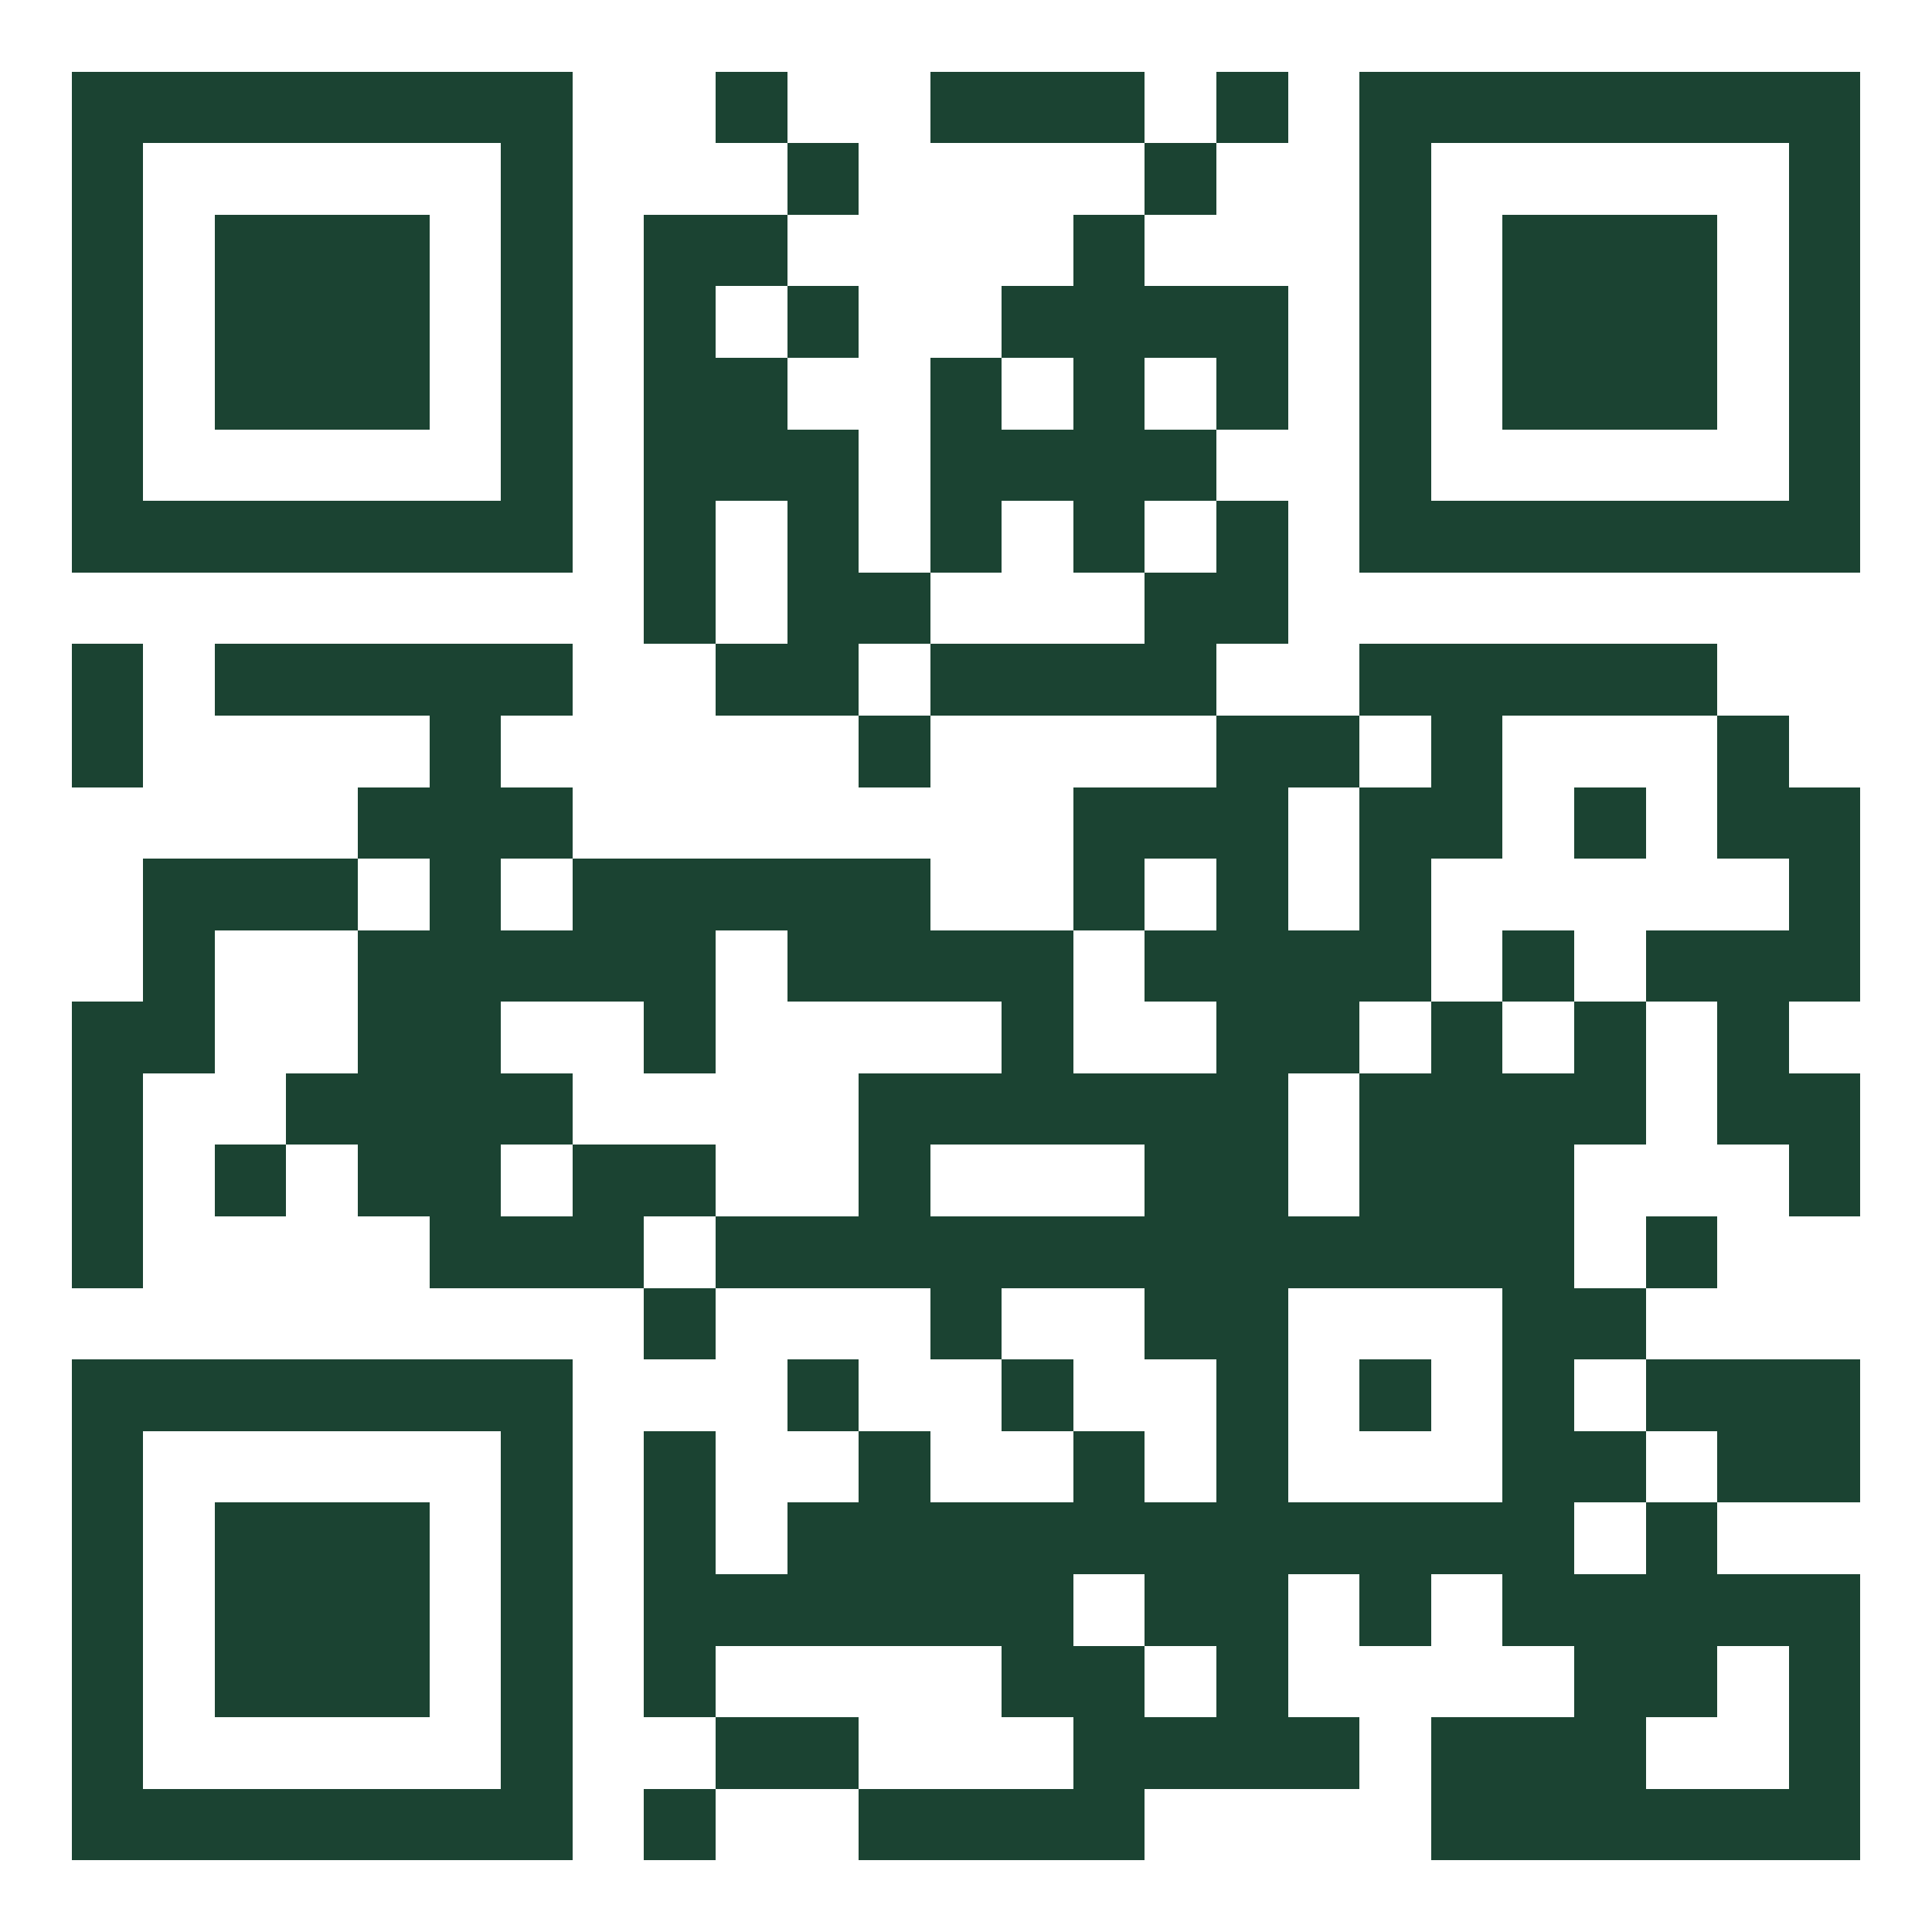
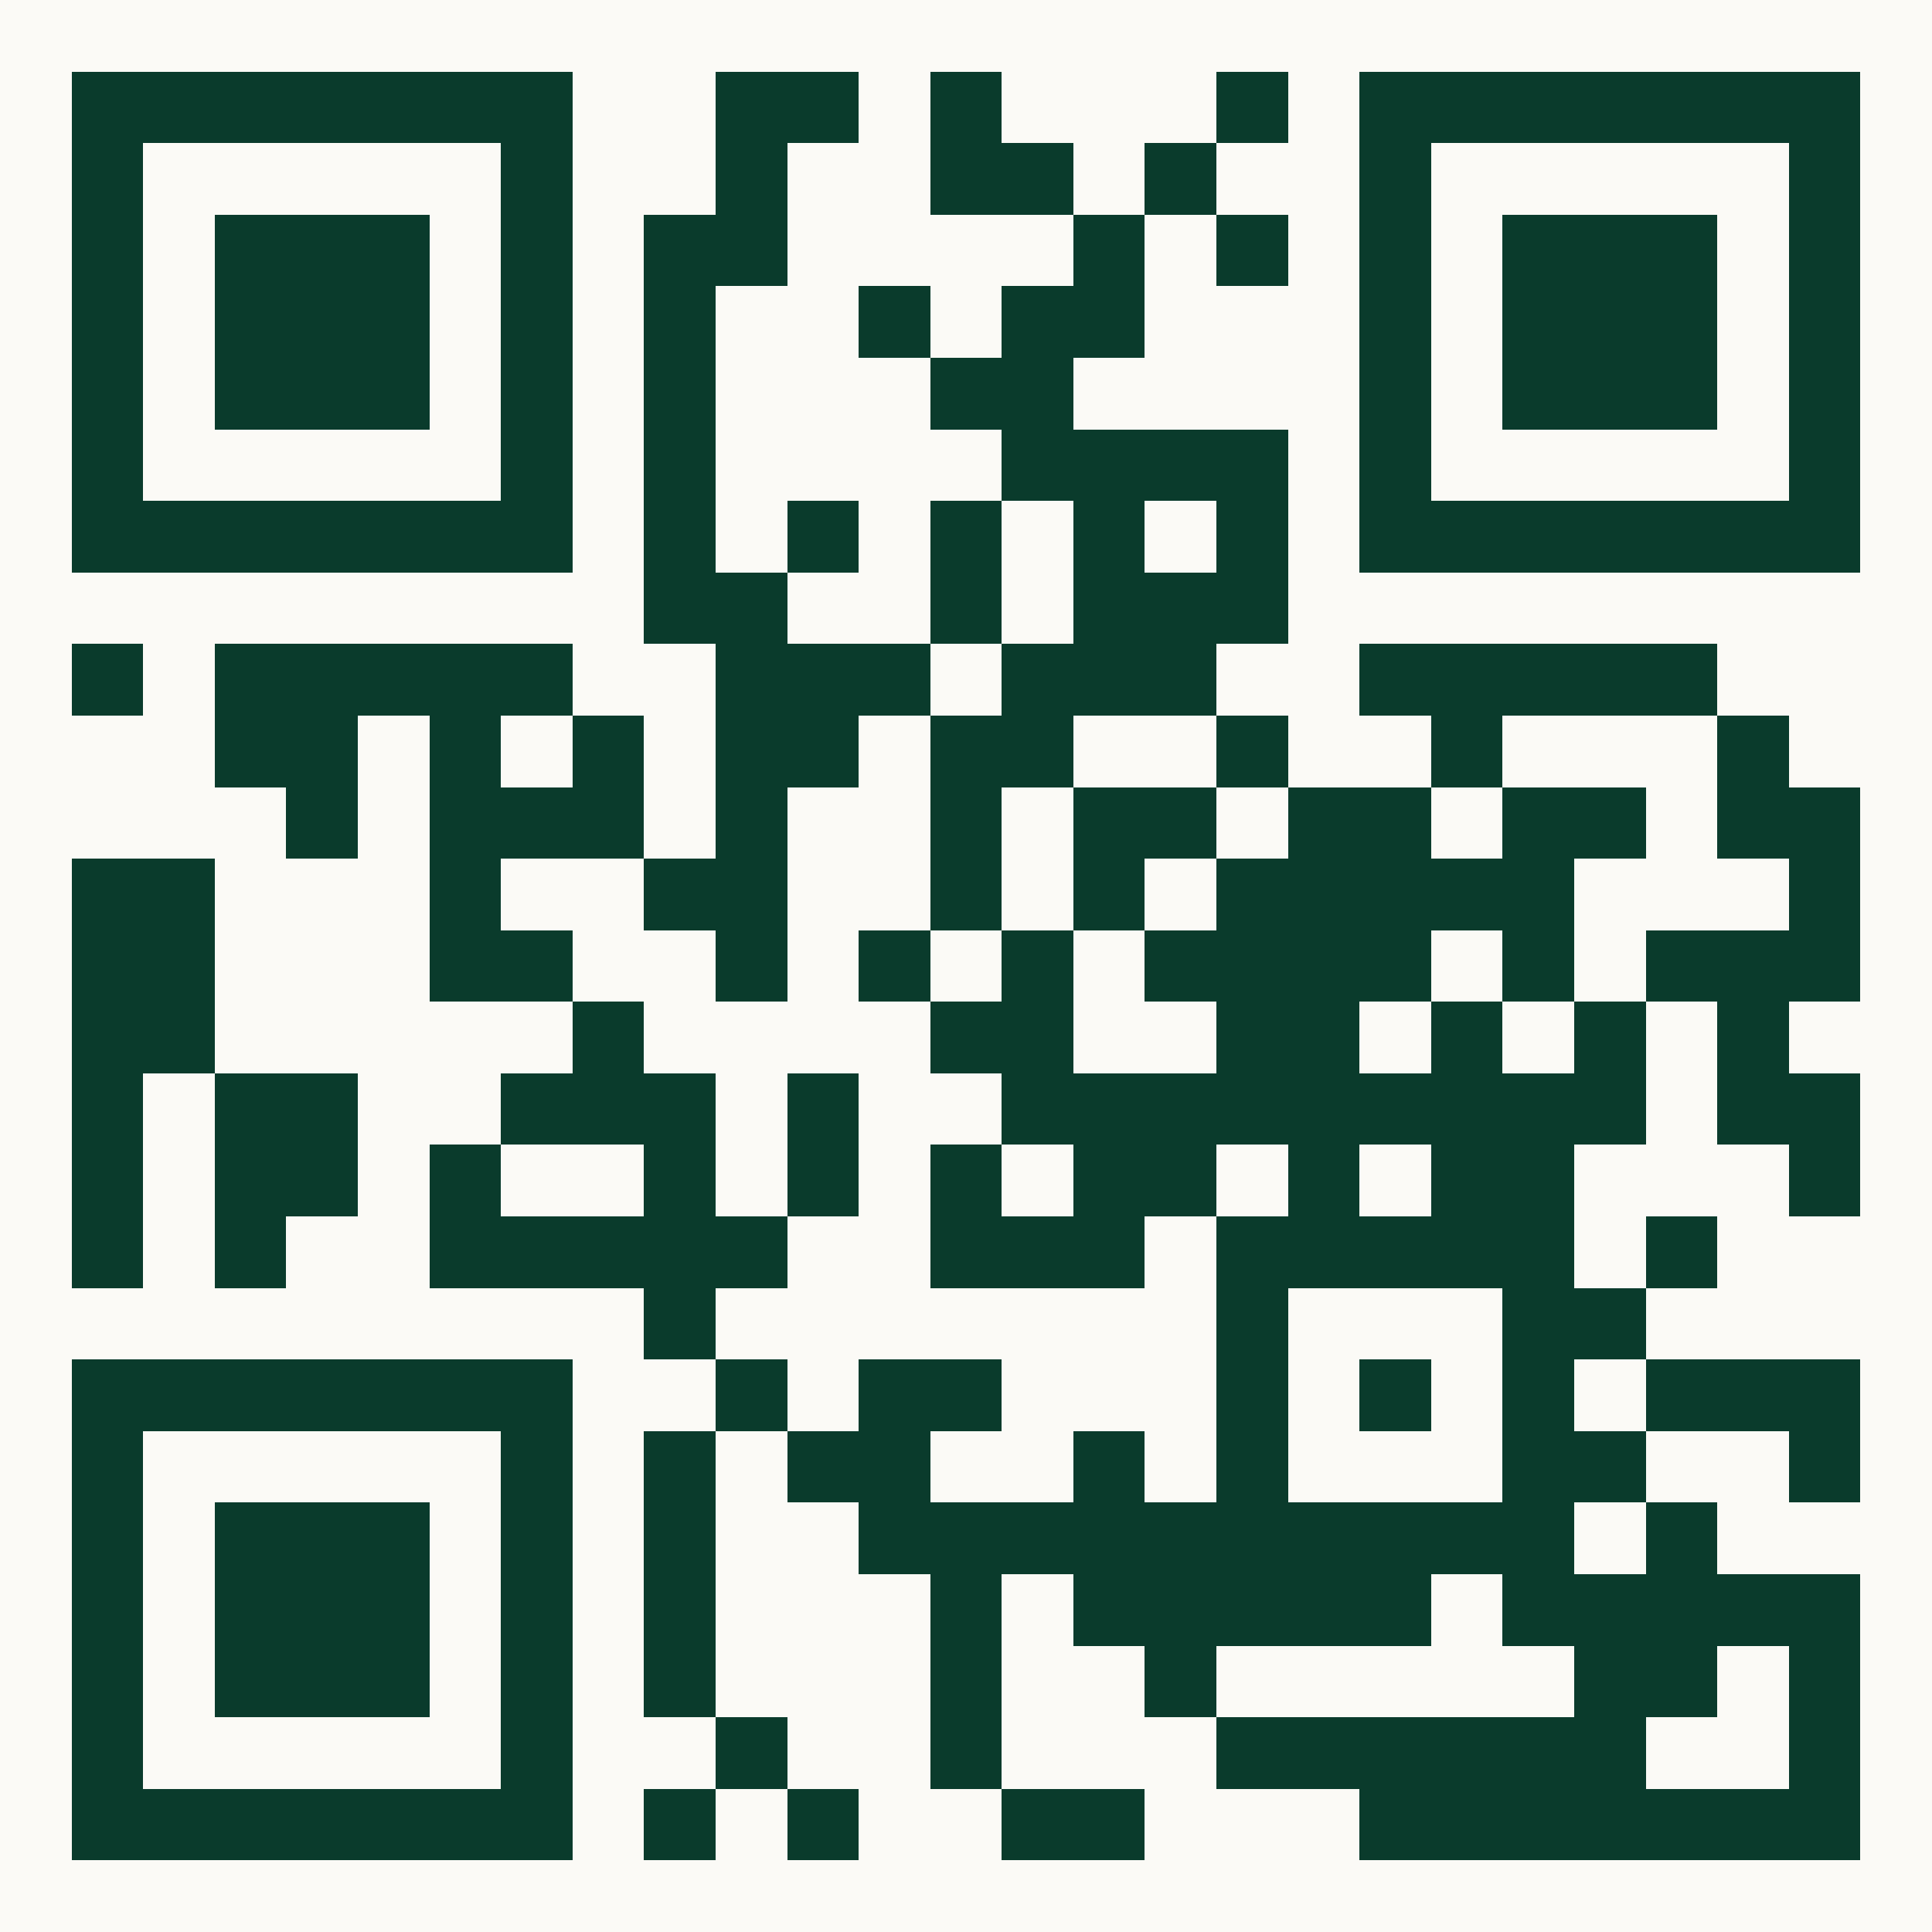
<svg xmlns="http://www.w3.org/2000/svg" viewBox="0 0 27 27" shape-rendering="crispEdges">
-   <path stroke="#1B4332" d="M1 1.5h7m2 0h1m2 0h3m1 0h1m1 0h7M1 2.5h1m5 0h1m3 0h1m4 0h1m2 0h1m5 0h1M1 3.5h1m1 0h3m1 0h1m1 0h2m4 0h1m3 0h1m1 0h3m1 0h1M1 4.5h1m1 0h3m1 0h1m1 0h1m1 0h1m2 0h4m1 0h1m1 0h3m1 0h1M1 5.5h1m1 0h3m1 0h1m1 0h2m2 0h1m1 0h1m1 0h1m1 0h1m1 0h3m1 0h1M1 6.5h1m5 0h1m1 0h3m1 0h4m2 0h1m5 0h1M1 7.5h7m1 0h1m1 0h1m1 0h1m1 0h1m1 0h1m1 0h7M9 8.5h1m1 0h2m3 0h2M1 9.5h1m1 0h5m2 0h2m1 0h4m2 0h5M1 10.5h1m4 0h1m5 0h1m4 0h2m1 0h1m3 0h1M5 11.5h3m7 0h3m1 0h2m1 0h1m1 0h2M2 12.5h3m1 0h1m1 0h5m2 0h1m1 0h1m1 0h1m5 0h1M2 13.5h1m2 0h5m1 0h4m1 0h4m1 0h1m1 0h3M1 14.5h2m2 0h2m2 0h1m4 0h1m2 0h2m1 0h1m1 0h1m1 0h1M1 15.5h1m2 0h4m4 0h6m1 0h4m1 0h2M1 16.5h1m1 0h1m1 0h2m1 0h2m2 0h1m3 0h2m1 0h3m3 0h1M1 17.5h1m4 0h3m1 0h12m1 0h1M9 18.5h1m3 0h1m2 0h2m3 0h2M1 19.5h7m3 0h1m2 0h1m2 0h1m1 0h1m1 0h1m1 0h3M1 20.5h1m5 0h1m1 0h1m2 0h1m2 0h1m1 0h1m3 0h2m1 0h2M1 21.5h1m1 0h3m1 0h1m1 0h1m1 0h11m1 0h1M1 22.5h1m1 0h3m1 0h1m1 0h6m1 0h2m1 0h1m1 0h5M1 23.5h1m1 0h3m1 0h1m1 0h1m4 0h2m1 0h1m4 0h2m1 0h1M1 24.5h1m5 0h1m2 0h2m3 0h4m1 0h3m2 0h1M1 25.5h7m1 0h1m2 0h4m4 0h6" />
+   <path fill="#FBFAF6" d="M0 0h27v27H0z" />
+   <path stroke="#0A3B2C" d="M1 1.5h7m2 0h2m1 0h1m3 0h1m1 0h7M1 2.5h1m5 0h1m2 0h1m2 0h2m1 0h1m2 0h1m5 0h1M1 3.5h1m1 0h3m1 0h1m1 0h2m4 0h1m1 0h1m1 0h1m1 0h3m1 0h1M1 4.5h1m1 0h3m1 0h1m1 0h1m2 0h1m1 0h2m3 0h1m1 0h3m1 0h1M1 5.5h1m1 0h3m1 0h1m1 0h1m3 0h2m4 0h1m1 0h3m1 0h1M1 6.5h1m5 0h1m1 0h1m4 0h4m1 0h1m5 0h1M1 7.5h7m1 0h1m1 0h1m1 0h1m1 0h1m1 0h1m1 0h7M9 8.5h2m2 0h1m1 0h3M1 9.5h1m1 0h5m2 0h3m1 0h3m2 0h5M3 10.5h2m1 0h1m1 0h1m1 0h2m1 0h2m2 0h1m2 0h1m3 0h1M4 11.5h1m1 0h3m1 0h1m2 0h1m1 0h2m1 0h2m1 0h2m1 0h2M1 12.5h2m3 0h1m2 0h2m2 0h1m1 0h1m1 0h5m3 0h1M1 13.5h2m3 0h2m2 0h1m1 0h1m1 0h1m1 0h4m1 0h1m1 0h3M1 14.5h2m5 0h1m4 0h2m2 0h2m1 0h1m1 0h1m1 0h1M1 15.5h1m1 0h2m2 0h3m1 0h1m2 0h9m1 0h2M1 16.5h1m1 0h2m1 0h1m2 0h1m1 0h1m1 0h1m1 0h2m1 0h1m1 0h2m3 0h1M1 17.5h1m1 0h1m2 0h5m2 0h3m1 0h5m1 0h1M9 18.5h1m7 0h1m3 0h2M1 19.5h7m2 0h1m1 0h2m3 0h1m1 0h1m1 0h1m1 0h3M1 20.5h1m5 0h1m1 0h1m1 0h2m2 0h1m1 0h1m3 0h2m2 0h1M1 21.5h1m1 0h3m1 0h1m1 0h1m2 0h10m1 0h1M1 22.5h1m1 0h3m1 0h1m1 0h1m3 0h1m1 0h5m1 0h5M1 23.5h1m1 0h3m1 0h1m1 0h1m3 0h1m2 0h1m5 0h2m1 0h1M1 24.5h1m5 0h1m2 0h1m2 0h1m3 0h6m2 0h1M1 25.5h7m1 0h1m1 0h1m2 0h2m3 0h7" />
</svg>
